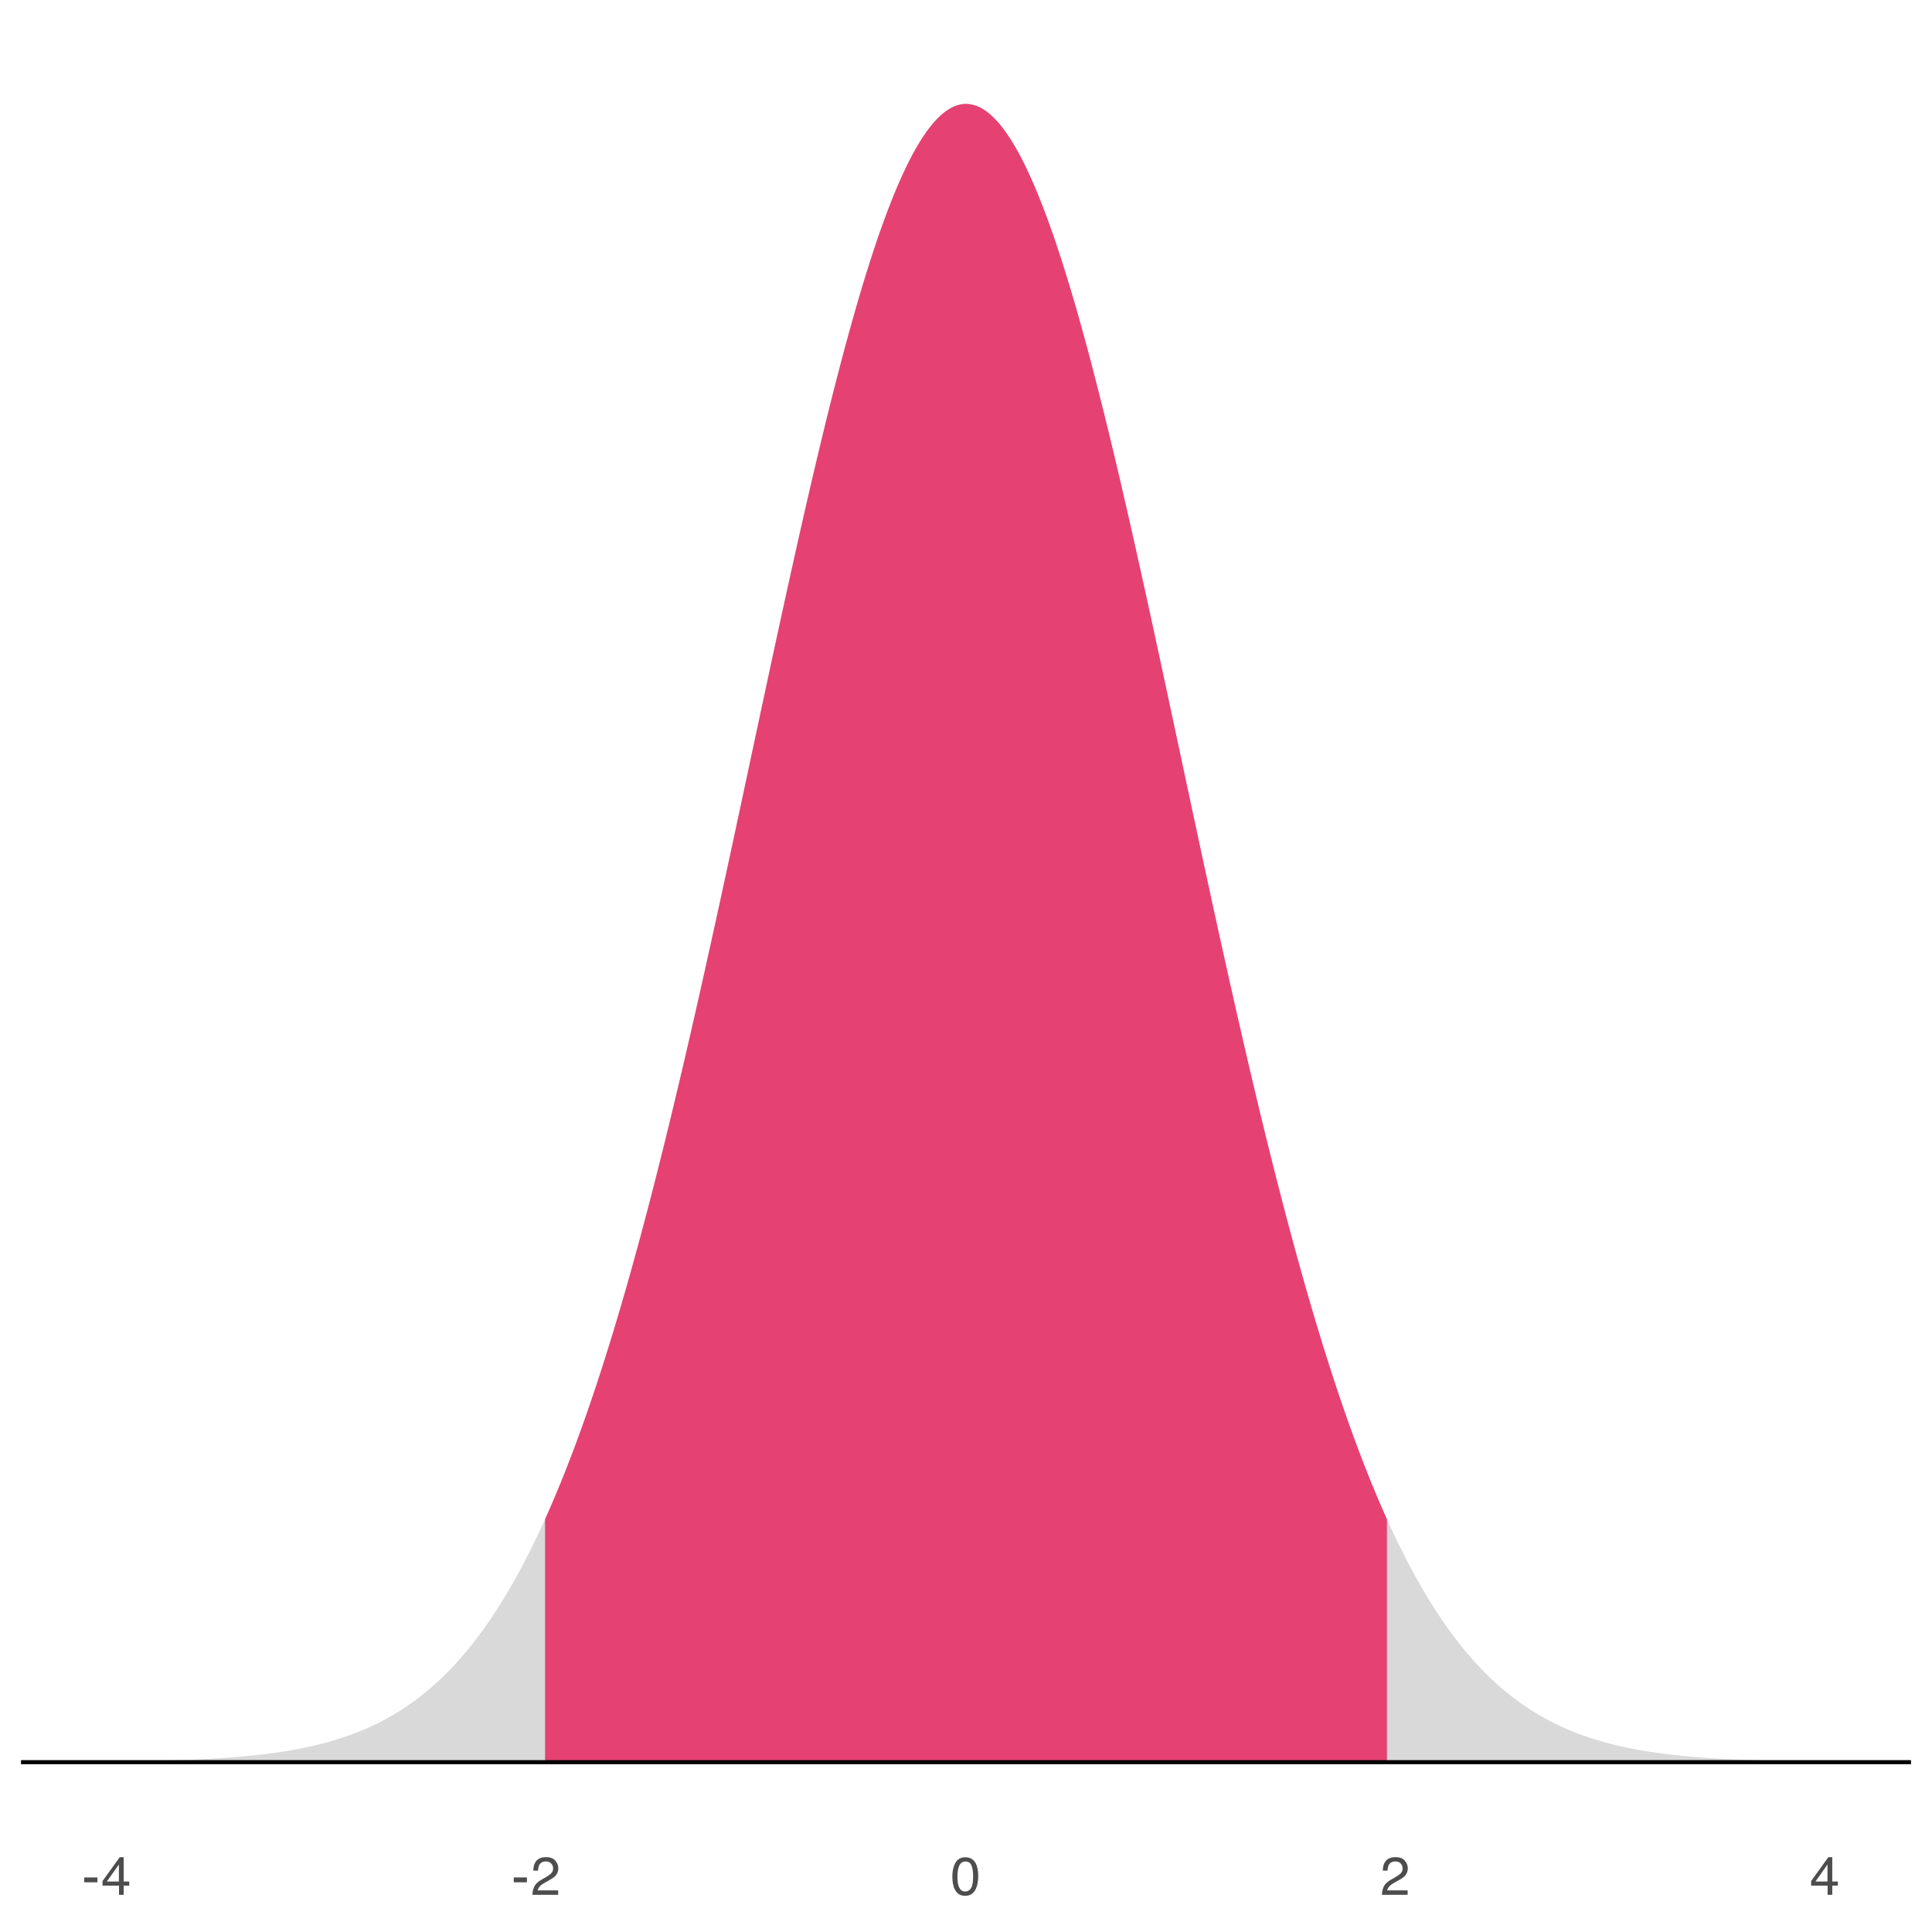
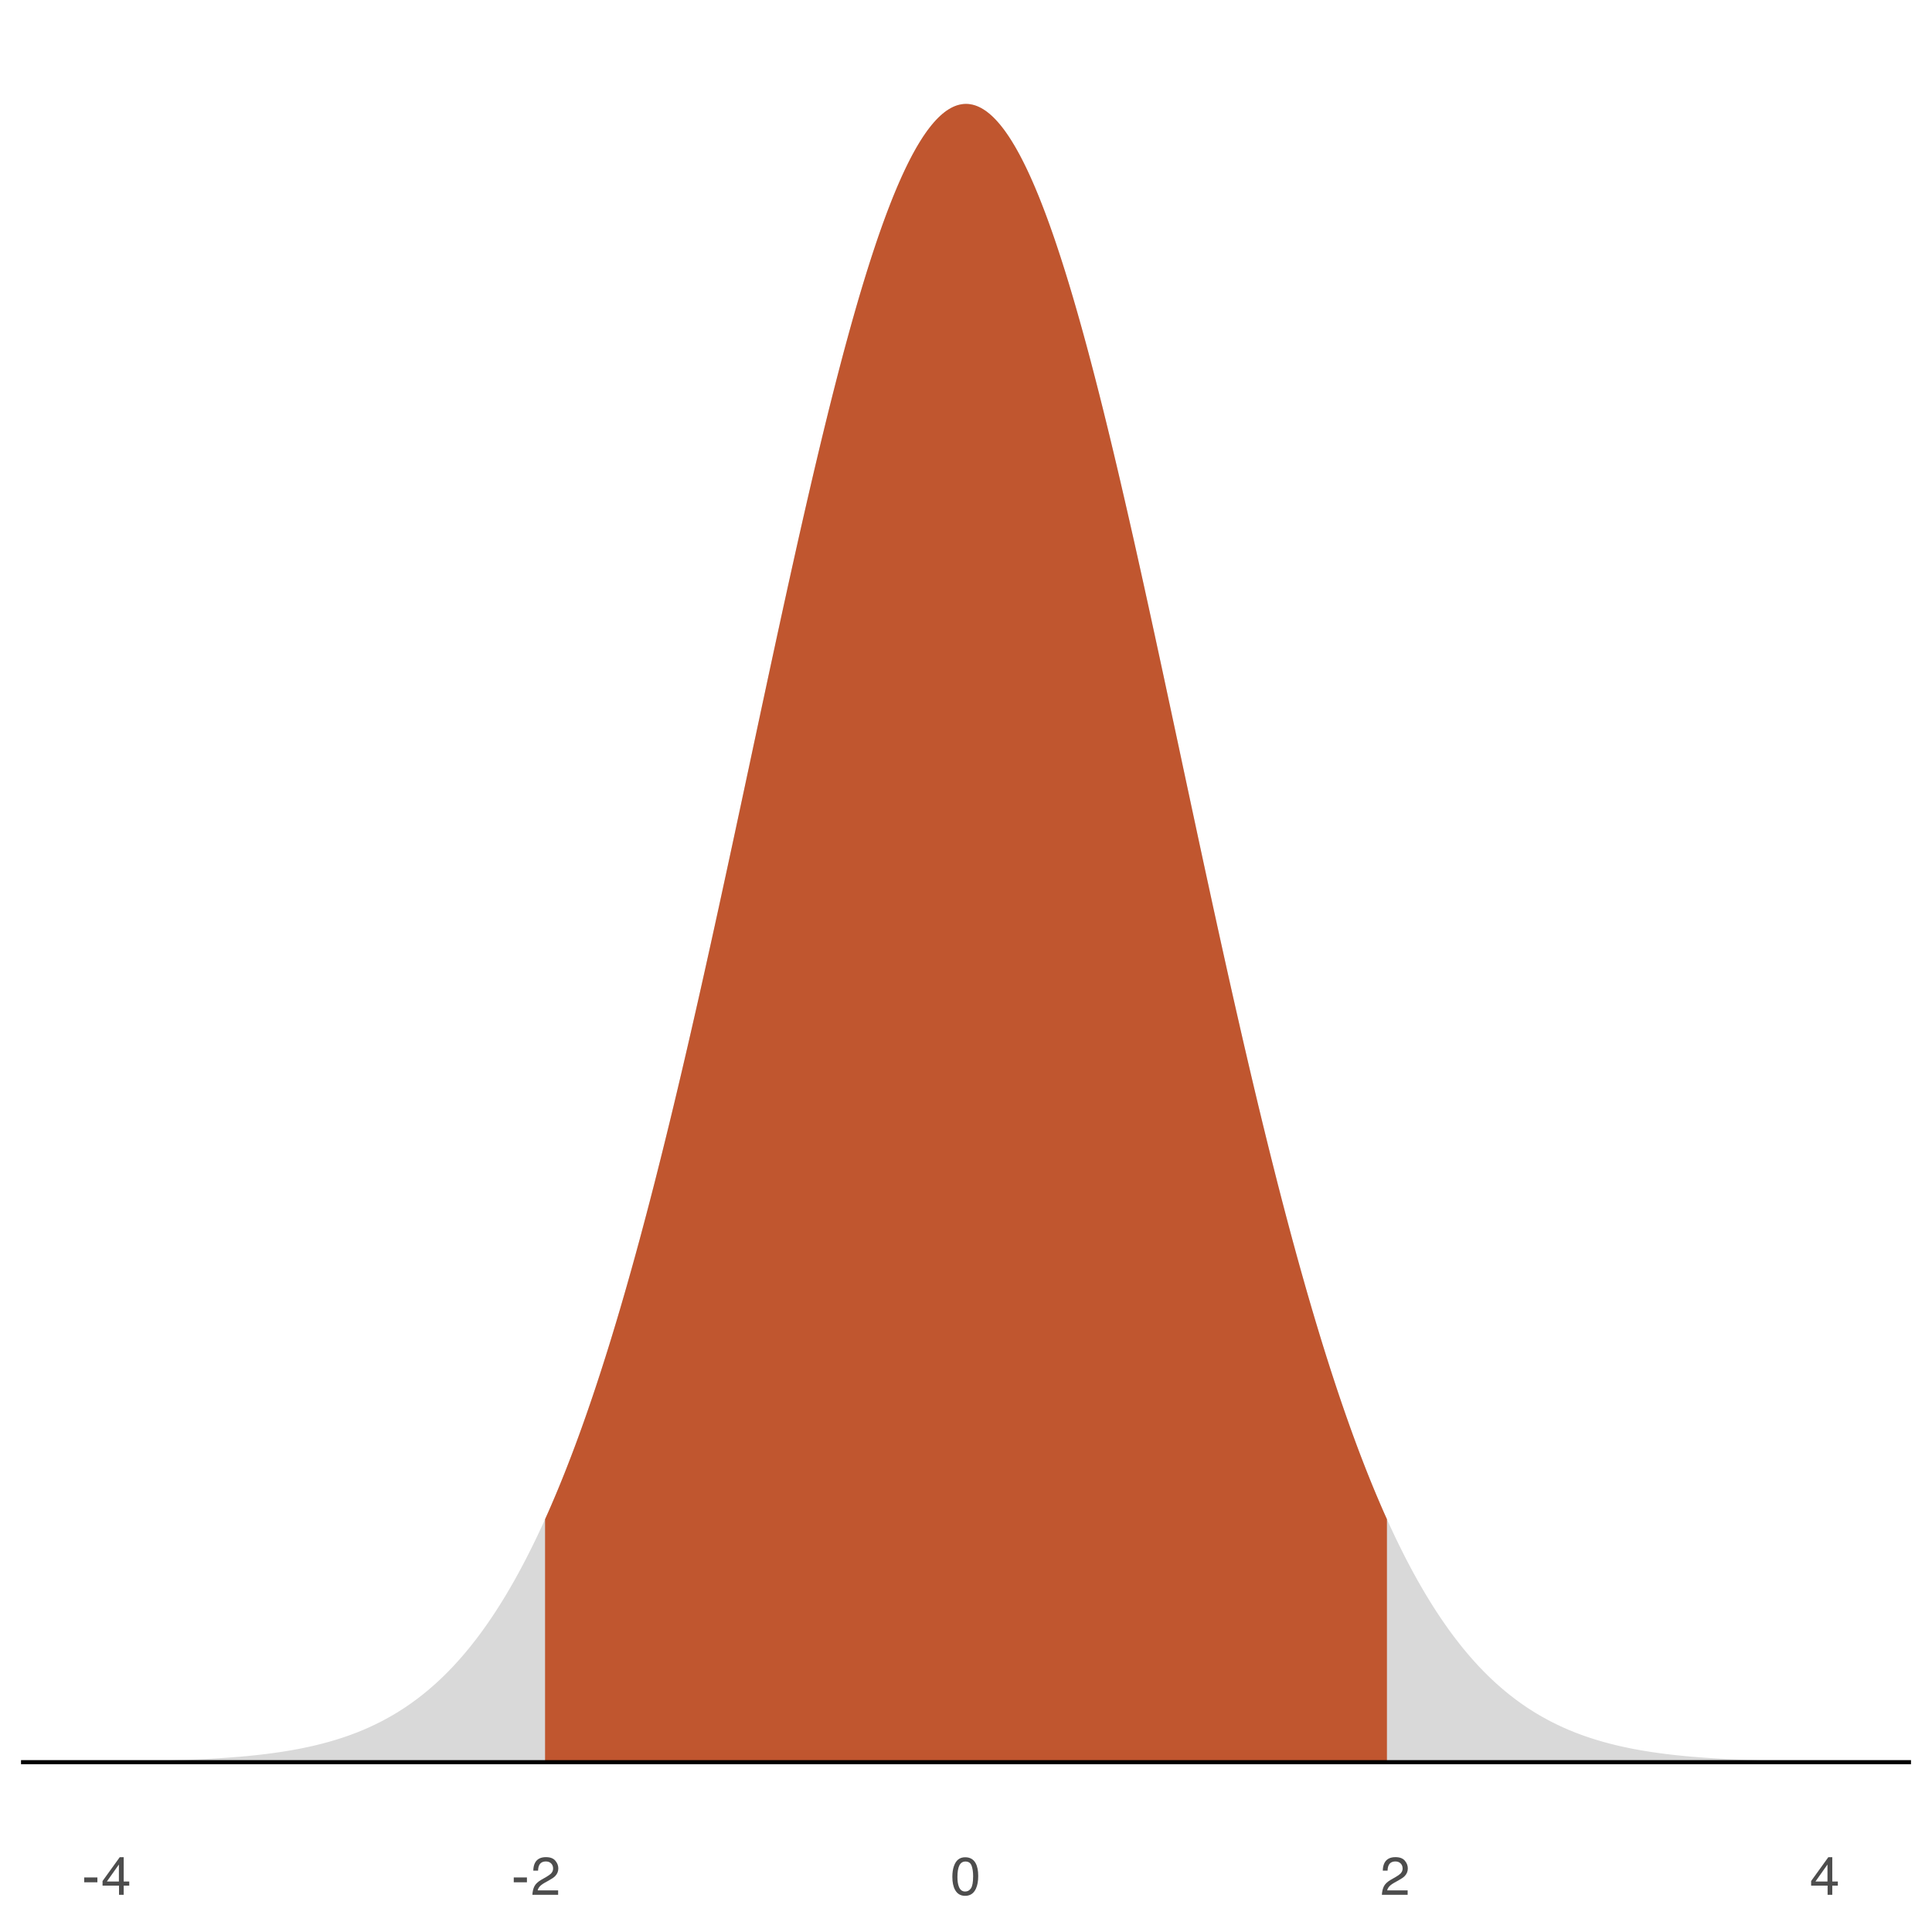
<svg xmlns="http://www.w3.org/2000/svg" xmlns:xlink="http://www.w3.org/1999/xlink" width="504" height="504" viewBox="0 0 504 504">
  <defs>
    <g>
      <g id="glyph-0-0">
        <path d="M 0.453 0 L 0.453 -10.047 L 8.422 -10.047 L 8.422 0 Z M 7.172 -1.266 L 7.172 -8.781 L 1.703 -8.781 L 1.703 -1.266 Z M 7.172 -1.266 " />
      </g>
      <g id="glyph-0-1">
        <path d="M 0.578 -4.531 L 4.016 -4.531 L 4.016 -3.266 L 0.578 -3.266 Z M 0.578 -4.531 " />
      </g>
      <g id="glyph-0-2">
        <path d="M 4.625 -3.469 L 4.625 -7.906 L 1.484 -3.469 Z M 4.656 0 L 4.656 -2.391 L 0.359 -2.391 L 0.359 -3.594 L 4.844 -9.812 L 5.875 -9.812 L 5.875 -3.469 L 7.328 -3.469 L 7.328 -2.391 L 5.875 -2.391 L 5.875 0 Z M 4.656 0 " />
      </g>
      <g id="glyph-0-3">
        <path d="M 0.438 0 C 0.477 -0.844 0.648 -1.578 0.953 -2.203 C 1.266 -2.828 1.859 -3.395 2.734 -3.906 L 4.047 -4.656 C 4.629 -5 5.039 -5.289 5.281 -5.531 C 5.656 -5.914 5.844 -6.352 5.844 -6.844 C 5.844 -7.406 5.672 -7.852 5.328 -8.188 C 4.984 -8.531 4.531 -8.703 3.969 -8.703 C 3.125 -8.703 2.539 -8.379 2.219 -7.734 C 2.039 -7.391 1.941 -6.914 1.922 -6.312 L 0.672 -6.312 C 0.691 -7.164 0.852 -7.863 1.156 -8.406 C 1.688 -9.352 2.625 -9.828 3.969 -9.828 C 5.094 -9.828 5.91 -9.52 6.422 -8.906 C 6.941 -8.301 7.203 -7.629 7.203 -6.891 C 7.203 -6.109 6.926 -5.438 6.375 -4.875 C 6.062 -4.551 5.488 -4.16 4.656 -3.703 L 3.719 -3.188 C 3.281 -2.938 2.93 -2.703 2.672 -2.484 C 2.211 -2.086 1.926 -1.645 1.812 -1.156 L 7.156 -1.156 L 7.156 0 Z M 0.438 0 " />
      </g>
      <g id="glyph-0-4">
        <path d="M 3.781 -9.797 C 5.051 -9.797 5.969 -9.27 6.531 -8.219 C 6.969 -7.414 7.188 -6.312 7.188 -4.906 C 7.188 -3.57 6.988 -2.473 6.594 -1.609 C 6.02 -0.359 5.082 0.266 3.781 0.266 C 2.602 0.266 1.727 -0.242 1.156 -1.266 C 0.676 -2.117 0.438 -3.266 0.438 -4.703 C 0.438 -5.805 0.582 -6.758 0.875 -7.562 C 1.406 -9.051 2.375 -9.797 3.781 -9.797 Z M 3.781 -0.859 C 4.414 -0.859 4.922 -1.141 5.297 -1.703 C 5.672 -2.266 5.859 -3.316 5.859 -4.859 C 5.859 -5.973 5.723 -6.891 5.453 -7.609 C 5.18 -8.328 4.648 -8.688 3.859 -8.688 C 3.141 -8.688 2.609 -8.344 2.266 -7.656 C 1.93 -6.977 1.766 -5.977 1.766 -4.656 C 1.766 -3.656 1.875 -2.852 2.094 -2.25 C 2.414 -1.32 2.977 -0.859 3.781 -0.859 Z M 3.781 -0.859 " />
      </g>
    </g>
    <clipPath id="clip-0">
      <path clip-rule="nonzero" d="M 5.48 459 L 498.523 459 L 498.523 461 L 5.48 461 Z M 5.48 459 " />
    </clipPath>
  </defs>
  <rect x="-50.4" y="-50.4" width="604.8" height="604.8" fill="rgb(100%, 100%, 100%)" fill-opacity="1" />
  <path fill-rule="nonzero" fill="rgb(85.098%, 85.098%, 85.098%)" fill-opacity="1" d="M 27.891 459.555 L 28.449 459.547 L 29.012 459.543 L 29.57 459.535 L 30.133 459.527 L 30.691 459.523 L 31.254 459.516 L 32.371 459.5 L 32.934 459.492 L 33.492 459.484 L 34.055 459.477 L 34.613 459.465 L 35.176 459.457 L 35.734 459.449 L 36.293 459.438 L 36.855 459.426 L 37.414 459.418 L 37.977 459.406 L 38.535 459.395 L 39.098 459.383 L 40.215 459.359 L 40.777 459.344 L 41.336 459.332 L 41.898 459.316 L 42.457 459.301 L 43.02 459.289 L 43.578 459.273 L 44.137 459.254 L 44.699 459.238 L 45.258 459.223 L 45.82 459.203 L 46.379 459.184 L 46.941 459.164 L 48.059 459.125 L 48.621 459.105 L 49.18 459.082 L 49.742 459.059 L 50.301 459.035 L 50.863 459.012 L 51.422 458.988 L 51.98 458.961 L 52.543 458.934 L 53.102 458.906 L 53.664 458.879 L 54.223 458.848 L 54.785 458.816 L 55.902 458.754 L 56.465 458.719 L 57.023 458.684 L 57.586 458.648 L 58.145 458.613 L 58.707 458.574 L 59.266 458.535 L 59.824 458.492 L 60.387 458.453 L 60.945 458.406 L 61.508 458.363 L 62.066 458.316 L 62.629 458.27 L 63.746 458.168 L 64.309 458.117 L 64.867 458.062 L 65.43 458.008 L 65.988 457.949 L 66.551 457.891 L 67.109 457.832 L 67.668 457.77 L 68.23 457.703 L 68.789 457.637 L 69.352 457.57 L 69.91 457.5 L 70.473 457.426 L 71.031 457.352 L 71.59 457.273 L 72.152 457.195 L 72.711 457.113 L 73.273 457.031 L 73.832 456.945 L 74.395 456.855 L 74.953 456.762 L 75.516 456.668 L 76.074 456.574 L 76.633 456.473 L 77.195 456.371 L 77.754 456.266 L 78.316 456.156 L 78.875 456.047 L 79.438 455.93 L 79.996 455.812 L 80.555 455.691 L 81.117 455.566 L 81.676 455.441 L 82.238 455.309 L 82.797 455.176 L 83.359 455.035 L 83.918 454.895 L 84.477 454.746 L 85.039 454.598 L 85.598 454.445 L 86.16 454.285 L 86.719 454.121 L 87.281 453.957 L 87.84 453.785 L 88.398 453.609 L 88.961 453.43 L 89.52 453.246 L 90.082 453.055 L 90.641 452.859 L 91.203 452.66 L 91.762 452.457 L 92.32 452.246 L 92.883 452.031 L 93.441 451.812 L 94.004 451.586 L 94.562 451.355 L 95.125 451.117 L 96.242 450.625 L 96.805 450.367 L 97.363 450.105 L 97.926 449.84 L 98.484 449.562 L 99.047 449.285 L 99.605 448.996 L 100.164 448.699 L 100.727 448.398 L 101.285 448.09 L 101.848 447.773 L 102.406 447.453 L 102.969 447.121 L 103.527 446.781 L 104.086 446.438 L 104.648 446.082 L 105.207 445.719 L 105.77 445.348 L 106.328 444.969 L 106.891 444.582 L 107.449 444.188 L 108.008 443.781 L 108.57 443.371 L 109.129 442.945 L 109.691 442.516 L 110.25 442.074 L 110.812 441.625 L 111.371 441.164 L 111.93 440.691 L 112.492 440.211 L 113.051 439.723 L 113.613 439.223 L 114.172 438.711 L 114.734 438.188 L 115.293 437.656 L 115.852 437.113 L 116.414 436.559 L 116.973 435.992 L 117.535 435.414 L 118.094 434.828 L 118.656 434.227 L 119.215 433.613 L 119.773 432.992 L 120.336 432.355 L 120.895 431.707 L 121.457 431.043 L 122.016 430.371 L 122.578 429.684 L 123.137 428.984 L 123.695 428.27 L 124.258 427.543 L 124.816 426.805 L 125.379 426.051 L 125.938 425.281 L 126.5 424.5 L 127.059 423.707 L 127.621 422.895 L 128.18 422.07 L 128.738 421.234 L 129.301 420.379 L 129.859 419.512 L 130.422 418.625 L 130.98 417.727 L 131.543 416.812 L 132.102 415.883 L 132.66 414.938 L 133.223 413.977 L 133.781 413 L 134.344 412.008 L 134.902 410.996 L 135.465 409.969 L 136.023 408.926 L 136.582 407.867 L 137.145 406.793 L 137.703 405.699 L 138.266 404.59 L 138.824 403.461 L 139.387 402.316 L 139.945 401.156 L 140.504 399.977 L 141.066 398.777 L 141.625 397.562 L 142.188 396.328 L 142.746 395.078 L 143.309 393.809 L 143.867 392.523 L 144.426 391.215 L 144.988 389.891 L 145.547 388.551 L 146.109 387.188 L 146.668 385.809 L 147.23 384.41 L 147.789 382.992 L 148.348 381.555 L 148.91 380.102 L 149.469 378.629 L 150.031 377.133 L 150.59 375.621 L 151.152 374.09 L 151.711 372.539 L 152.27 370.969 L 152.832 369.383 L 153.391 367.773 L 153.953 366.145 L 154.512 364.5 L 155.074 362.832 L 155.633 361.148 L 156.191 359.441 L 156.754 357.719 L 157.312 355.973 L 157.875 354.211 L 158.434 352.43 L 158.996 350.629 L 159.555 348.809 L 160.113 346.969 L 160.676 345.113 L 161.234 343.234 L 161.797 341.34 L 162.355 339.422 L 162.918 337.488 L 163.477 335.535 L 164.035 333.566 L 164.598 331.578 L 165.156 329.566 L 165.719 327.543 L 166.277 325.496 L 166.84 323.438 L 167.398 321.355 L 167.957 319.258 L 168.52 317.141 L 169.078 315.008 L 169.641 312.859 L 170.199 310.691 L 170.762 308.508 L 171.32 306.309 L 171.879 304.09 L 172.441 301.859 L 173 299.609 L 173.562 297.344 L 174.121 295.062 L 174.684 292.766 L 175.242 290.457 L 175.805 288.129 L 176.363 285.789 L 176.922 283.434 L 177.484 281.066 L 178.043 278.684 L 178.605 276.285 L 179.164 273.875 L 179.727 271.453 L 180.285 269.02 L 180.844 266.574 L 181.406 264.113 L 181.965 261.645 L 182.527 259.164 L 183.086 256.672 L 183.648 254.168 L 184.207 251.656 L 184.766 249.137 L 185.328 246.605 L 185.887 244.062 L 186.449 241.516 L 187.008 238.957 L 187.57 236.395 L 188.129 233.82 L 188.688 231.242 L 189.25 228.66 L 189.809 226.07 L 190.371 223.473 L 190.93 220.871 L 191.492 218.266 L 192.051 215.656 L 192.609 213.043 L 193.172 210.43 L 193.73 207.809 L 194.293 205.188 L 194.852 202.566 L 195.414 199.945 L 196.531 194.695 L 197.094 192.074 L 197.652 189.449 L 198.215 186.832 L 198.773 184.211 L 199.336 181.598 L 199.895 178.984 L 200.453 176.375 L 201.016 173.77 L 201.574 171.172 L 202.137 168.578 L 202.695 165.988 L 203.258 163.41 L 203.816 160.836 L 204.375 158.27 L 204.938 155.711 L 205.496 153.16 L 206.059 150.621 L 206.617 148.094 L 207.18 145.574 L 207.738 143.066 L 208.297 140.57 L 208.859 138.09 L 209.418 135.617 L 209.98 133.164 L 210.539 130.723 L 211.102 128.293 L 211.66 125.883 L 212.219 123.488 L 212.781 121.109 L 213.34 118.746 L 213.902 116.402 L 214.461 114.078 L 215.023 111.773 L 215.582 109.488 L 216.141 107.219 L 216.703 104.977 L 217.262 102.75 L 217.824 100.551 L 218.383 98.371 L 218.945 96.215 L 219.504 94.082 L 220.062 91.973 L 220.625 89.887 L 221.184 87.832 L 221.746 85.797 L 222.305 83.793 L 222.867 81.812 L 223.426 79.863 L 223.984 77.941 L 224.547 76.047 L 225.105 74.18 L 225.668 72.344 L 226.227 70.539 L 226.789 68.766 L 227.348 67.02 L 227.91 65.309 L 228.469 63.629 L 229.027 61.98 L 229.59 60.367 L 230.148 58.789 L 230.711 57.242 L 231.27 55.73 L 231.832 54.25 L 232.391 52.809 L 232.949 51.402 L 233.512 50.035 L 234.07 48.699 L 234.633 47.402 L 235.191 46.145 L 235.754 44.922 L 236.312 43.738 L 236.871 42.594 L 237.434 41.484 L 237.992 40.418 L 238.555 39.391 L 239.113 38.402 L 239.676 37.453 L 240.234 36.543 L 240.793 35.676 L 241.355 34.848 L 241.914 34.059 L 242.477 33.316 L 243.035 32.609 L 243.598 31.949 L 244.156 31.328 L 244.715 30.75 L 245.277 30.211 L 245.836 29.719 L 246.398 29.266 L 246.957 28.855 L 247.52 28.492 L 248.078 28.168 L 248.637 27.887 L 249.199 27.648 L 249.758 27.453 L 250.32 27.305 L 250.879 27.195 L 251.441 27.129 L 252 27.109 L 252.559 27.129 L 253.121 27.195 L 253.68 27.305 L 254.242 27.453 L 254.801 27.648 L 255.363 27.887 L 255.922 28.168 L 256.48 28.492 L 257.043 28.855 L 257.602 29.266 L 258.164 29.719 L 258.723 30.211 L 259.285 30.75 L 259.844 31.328 L 260.402 31.949 L 260.965 32.609 L 261.523 33.316 L 262.086 34.059 L 262.645 34.848 L 263.207 35.676 L 263.766 36.543 L 264.324 37.453 L 264.887 38.402 L 265.445 39.391 L 266.008 40.418 L 266.566 41.484 L 267.129 42.594 L 267.688 43.738 L 268.246 44.922 L 268.809 46.145 L 269.367 47.402 L 269.93 48.699 L 270.488 50.035 L 271.051 51.402 L 271.609 52.809 L 272.168 54.25 L 272.73 55.73 L 273.289 57.242 L 273.852 58.789 L 274.41 60.367 L 274.973 61.98 L 275.531 63.629 L 276.09 65.309 L 276.652 67.02 L 277.211 68.766 L 277.773 70.539 L 278.332 72.344 L 278.895 74.18 L 279.453 76.047 L 280.016 77.941 L 280.574 79.863 L 281.133 81.812 L 281.695 83.793 L 282.254 85.797 L 282.816 87.832 L 283.375 89.887 L 283.938 91.973 L 284.496 94.082 L 285.055 96.215 L 285.617 98.371 L 286.176 100.551 L 286.738 102.75 L 287.297 104.977 L 287.859 107.219 L 288.418 109.488 L 288.977 111.773 L 289.539 114.078 L 290.098 116.402 L 290.66 118.746 L 291.219 121.109 L 291.781 123.488 L 292.34 125.883 L 292.898 128.293 L 293.461 130.723 L 294.02 133.164 L 294.582 135.617 L 295.141 138.09 L 295.703 140.57 L 296.262 143.066 L 296.82 145.574 L 297.383 148.094 L 297.941 150.621 L 298.504 153.16 L 299.062 155.711 L 299.625 158.27 L 300.184 160.836 L 300.742 163.41 L 301.305 165.988 L 301.863 168.578 L 302.426 171.172 L 302.984 173.77 L 303.547 176.375 L 304.105 178.984 L 304.664 181.598 L 305.227 184.211 L 305.785 186.832 L 306.348 189.449 L 306.906 192.074 L 307.469 194.695 L 308.586 199.945 L 309.148 202.566 L 309.707 205.188 L 310.27 207.809 L 310.828 210.43 L 311.391 213.043 L 311.949 215.656 L 312.508 218.266 L 313.07 220.871 L 313.629 223.473 L 314.191 226.07 L 314.75 228.66 L 315.312 231.242 L 315.871 233.82 L 316.43 236.395 L 316.992 238.957 L 317.551 241.516 L 318.113 244.062 L 318.672 246.605 L 319.234 249.137 L 319.793 251.656 L 320.352 254.168 L 320.914 256.672 L 321.473 259.164 L 322.035 261.645 L 322.594 264.113 L 323.156 266.574 L 323.715 269.02 L 324.273 271.453 L 324.836 273.875 L 325.395 276.285 L 325.957 278.684 L 326.516 281.066 L 327.078 283.434 L 327.637 285.789 L 328.195 288.129 L 328.758 290.457 L 329.316 292.766 L 329.879 295.062 L 330.438 297.344 L 331 299.609 L 331.559 301.859 L 332.121 304.09 L 332.68 306.309 L 333.238 308.508 L 333.801 310.691 L 334.359 312.859 L 334.922 315.008 L 335.48 317.141 L 336.043 319.258 L 336.602 321.355 L 337.16 323.438 L 337.723 325.496 L 338.281 327.543 L 338.844 329.566 L 339.402 331.578 L 339.965 333.566 L 340.523 335.535 L 341.082 337.488 L 341.645 339.422 L 342.203 341.34 L 342.766 343.234 L 343.324 345.113 L 343.887 346.969 L 344.445 348.809 L 345.004 350.629 L 345.566 352.43 L 346.125 354.211 L 346.688 355.973 L 347.246 357.719 L 347.809 359.441 L 348.367 361.148 L 348.926 362.832 L 349.488 364.5 L 350.047 366.145 L 350.609 367.773 L 351.168 369.383 L 351.73 370.969 L 352.289 372.539 L 352.848 374.09 L 353.41 375.621 L 353.969 377.133 L 354.531 378.629 L 355.09 380.102 L 355.652 381.555 L 356.211 382.992 L 356.77 384.41 L 357.332 385.809 L 357.891 387.188 L 358.453 388.551 L 359.012 389.891 L 359.574 391.215 L 360.133 392.523 L 360.691 393.809 L 361.254 395.078 L 361.812 396.328 L 362.375 397.562 L 362.934 398.777 L 363.496 399.977 L 364.055 401.156 L 364.613 402.316 L 365.176 403.461 L 365.734 404.59 L 366.297 405.699 L 366.855 406.793 L 367.418 407.867 L 367.977 408.926 L 368.535 409.969 L 369.098 410.996 L 369.656 412.008 L 370.219 413 L 370.777 413.977 L 371.34 414.938 L 371.898 415.883 L 372.457 416.812 L 373.02 417.727 L 373.578 418.625 L 374.141 419.512 L 374.699 420.379 L 375.262 421.234 L 375.82 422.07 L 376.379 422.895 L 376.941 423.707 L 377.5 424.5 L 378.062 425.281 L 378.621 426.051 L 379.184 426.805 L 379.742 427.543 L 380.305 428.27 L 380.863 428.984 L 381.422 429.684 L 381.984 430.371 L 382.543 431.043 L 383.105 431.707 L 383.664 432.355 L 384.227 432.992 L 384.785 433.613 L 385.344 434.227 L 385.906 434.828 L 386.465 435.414 L 387.027 435.992 L 387.586 436.559 L 388.148 437.113 L 388.707 437.656 L 389.266 438.188 L 389.828 438.711 L 390.387 439.223 L 390.949 439.723 L 391.508 440.211 L 392.07 440.691 L 392.629 441.164 L 393.188 441.625 L 393.75 442.074 L 394.309 442.516 L 394.871 442.945 L 395.43 443.371 L 395.992 443.781 L 396.551 444.188 L 397.109 444.582 L 397.672 444.969 L 398.23 445.348 L 398.793 445.719 L 399.352 446.082 L 399.914 446.438 L 400.473 446.781 L 401.031 447.121 L 401.594 447.453 L 402.152 447.773 L 402.715 448.09 L 403.273 448.398 L 403.836 448.699 L 404.395 448.996 L 404.953 449.285 L 405.516 449.562 L 406.074 449.84 L 406.637 450.105 L 407.195 450.367 L 407.758 450.625 L 408.875 451.117 L 409.438 451.355 L 409.996 451.586 L 410.559 451.812 L 411.117 452.031 L 411.68 452.246 L 412.238 452.457 L 412.797 452.66 L 413.359 452.859 L 413.918 453.055 L 414.48 453.246 L 415.039 453.43 L 415.602 453.609 L 416.16 453.785 L 416.719 453.957 L 417.281 454.121 L 417.84 454.285 L 418.402 454.445 L 418.961 454.598 L 419.523 454.746 L 420.082 454.895 L 420.641 455.035 L 421.203 455.176 L 421.762 455.309 L 422.324 455.441 L 422.883 455.566 L 423.445 455.691 L 424.004 455.812 L 424.562 455.93 L 425.125 456.047 L 425.684 456.156 L 426.246 456.266 L 426.805 456.371 L 427.367 456.473 L 427.926 456.574 L 428.484 456.668 L 429.047 456.762 L 429.605 456.855 L 430.168 456.945 L 430.727 457.031 L 431.289 457.113 L 431.848 457.195 L 432.41 457.273 L 432.969 457.352 L 433.527 457.426 L 434.09 457.5 L 434.648 457.57 L 435.211 457.637 L 435.77 457.703 L 436.332 457.77 L 436.891 457.832 L 437.449 457.891 L 438.012 457.949 L 438.57 458.008 L 439.133 458.062 L 439.691 458.117 L 440.254 458.168 L 441.371 458.27 L 441.934 458.316 L 442.492 458.363 L 443.055 458.406 L 443.613 458.453 L 444.176 458.492 L 444.734 458.535 L 445.293 458.574 L 445.855 458.613 L 446.414 458.648 L 446.977 458.684 L 447.535 458.719 L 448.098 458.754 L 449.215 458.816 L 449.777 458.848 L 450.336 458.879 L 450.898 458.906 L 451.457 458.934 L 452.02 458.961 L 452.578 458.988 L 453.137 459.012 L 453.699 459.035 L 454.258 459.059 L 454.82 459.082 L 455.379 459.105 L 455.941 459.125 L 457.059 459.164 L 457.621 459.184 L 458.18 459.203 L 458.742 459.223 L 459.301 459.238 L 459.863 459.254 L 460.422 459.273 L 460.98 459.289 L 461.543 459.301 L 462.102 459.316 L 462.664 459.332 L 463.223 459.344 L 463.785 459.359 L 464.902 459.383 L 465.465 459.395 L 466.023 459.406 L 466.586 459.418 L 467.145 459.426 L 467.707 459.438 L 468.266 459.449 L 468.824 459.457 L 469.387 459.465 L 469.945 459.477 L 470.508 459.484 L 471.066 459.492 L 471.629 459.5 L 472.746 459.516 L 473.309 459.523 L 473.867 459.527 L 474.43 459.535 L 474.988 459.543 L 475.551 459.547 L 476.109 459.555 L 476.109 459.699 L 27.891 459.699 Z M 27.891 459.555 " />
-   <path fill-rule="nonzero" fill="rgb(90.196%, 25.49%, 45.098%)" fill-opacity="1" d="M 142.188 396.328 L 142.746 395.078 L 143.309 393.809 L 143.867 392.523 L 144.426 391.215 L 144.988 389.891 L 145.547 388.551 L 146.109 387.188 L 146.668 385.809 L 147.23 384.41 L 147.789 382.992 L 148.348 381.555 L 148.91 380.102 L 149.469 378.629 L 150.031 377.133 L 150.59 375.621 L 151.152 374.09 L 151.711 372.539 L 152.27 370.969 L 152.832 369.383 L 153.391 367.773 L 153.953 366.145 L 154.512 364.5 L 155.074 362.832 L 155.633 361.148 L 156.191 359.441 L 156.754 357.719 L 157.312 355.973 L 157.875 354.211 L 158.434 352.43 L 158.996 350.629 L 159.555 348.809 L 160.113 346.969 L 160.676 345.113 L 161.234 343.234 L 161.797 341.34 L 162.355 339.422 L 162.918 337.488 L 163.477 335.535 L 164.035 333.566 L 164.598 331.578 L 165.156 329.566 L 165.719 327.543 L 166.277 325.496 L 166.84 323.438 L 167.398 321.355 L 167.957 319.258 L 168.52 317.141 L 169.078 315.008 L 169.641 312.859 L 170.199 310.691 L 170.762 308.508 L 171.32 306.309 L 171.879 304.09 L 172.441 301.859 L 173 299.609 L 173.562 297.344 L 174.121 295.062 L 174.684 292.766 L 175.242 290.457 L 175.805 288.129 L 176.363 285.789 L 176.922 283.434 L 177.484 281.066 L 178.043 278.684 L 178.605 276.285 L 179.164 273.875 L 179.727 271.453 L 180.285 269.02 L 180.844 266.574 L 181.406 264.113 L 181.965 261.645 L 182.527 259.164 L 183.086 256.672 L 183.648 254.168 L 184.207 251.656 L 184.766 249.137 L 185.328 246.605 L 185.887 244.062 L 186.449 241.516 L 187.008 238.957 L 187.57 236.395 L 188.129 233.82 L 188.688 231.242 L 189.25 228.66 L 189.809 226.07 L 190.371 223.473 L 190.93 220.871 L 191.492 218.266 L 192.051 215.656 L 192.609 213.043 L 193.172 210.43 L 193.73 207.809 L 194.293 205.188 L 194.852 202.566 L 195.414 199.945 L 196.531 194.695 L 197.094 192.074 L 197.652 189.449 L 198.215 186.832 L 198.773 184.211 L 199.336 181.598 L 199.895 178.984 L 200.453 176.375 L 201.016 173.77 L 201.574 171.172 L 202.137 168.578 L 202.695 165.988 L 203.258 163.41 L 203.816 160.836 L 204.375 158.27 L 204.938 155.711 L 205.496 153.16 L 206.059 150.621 L 206.617 148.094 L 207.18 145.574 L 207.738 143.066 L 208.297 140.57 L 208.859 138.09 L 209.418 135.617 L 209.98 133.164 L 210.539 130.723 L 211.102 128.293 L 211.66 125.883 L 212.219 123.488 L 212.781 121.109 L 213.34 118.746 L 213.902 116.402 L 214.461 114.078 L 215.023 111.773 L 215.582 109.488 L 216.141 107.219 L 216.703 104.977 L 217.262 102.75 L 217.824 100.551 L 218.383 98.371 L 218.945 96.215 L 219.504 94.082 L 220.062 91.973 L 220.625 89.887 L 221.184 87.832 L 221.746 85.797 L 222.305 83.793 L 222.867 81.812 L 223.426 79.863 L 223.984 77.941 L 224.547 76.047 L 225.105 74.18 L 225.668 72.344 L 226.227 70.539 L 226.789 68.766 L 227.348 67.02 L 227.91 65.309 L 228.469 63.629 L 229.027 61.98 L 229.59 60.367 L 230.148 58.789 L 230.711 57.242 L 231.27 55.73 L 231.832 54.25 L 232.391 52.809 L 232.949 51.402 L 233.512 50.035 L 234.07 48.699 L 234.633 47.402 L 235.191 46.145 L 235.754 44.922 L 236.312 43.738 L 236.871 42.594 L 237.434 41.484 L 237.992 40.418 L 238.555 39.391 L 239.113 38.402 L 239.676 37.453 L 240.234 36.543 L 240.793 35.676 L 241.355 34.848 L 241.914 34.059 L 242.477 33.316 L 243.035 32.609 L 243.598 31.949 L 244.156 31.328 L 244.715 30.75 L 245.277 30.211 L 245.836 29.719 L 246.398 29.266 L 246.957 28.855 L 247.52 28.492 L 248.078 28.168 L 248.637 27.887 L 249.199 27.648 L 249.758 27.453 L 250.32 27.305 L 250.879 27.195 L 251.441 27.129 L 252 27.109 L 252.559 27.129 L 253.121 27.195 L 253.68 27.305 L 254.242 27.453 L 254.801 27.648 L 255.363 27.887 L 255.922 28.168 L 256.48 28.492 L 257.043 28.855 L 257.602 29.266 L 258.164 29.719 L 258.723 30.211 L 259.285 30.75 L 259.844 31.328 L 260.402 31.949 L 260.965 32.609 L 261.523 33.316 L 262.086 34.059 L 262.645 34.848 L 263.207 35.676 L 263.766 36.543 L 264.324 37.453 L 264.887 38.402 L 265.445 39.391 L 266.008 40.418 L 266.566 41.484 L 267.129 42.594 L 267.688 43.738 L 268.246 44.922 L 268.809 46.145 L 269.367 47.402 L 269.93 48.699 L 270.488 50.035 L 271.051 51.402 L 271.609 52.809 L 272.168 54.25 L 272.73 55.73 L 273.289 57.242 L 273.852 58.789 L 274.41 60.367 L 274.973 61.98 L 275.531 63.629 L 276.09 65.309 L 276.652 67.02 L 277.211 68.766 L 277.773 70.539 L 278.332 72.344 L 278.895 74.18 L 279.453 76.047 L 280.016 77.941 L 280.574 79.863 L 281.133 81.812 L 281.695 83.793 L 282.254 85.797 L 282.816 87.832 L 283.375 89.887 L 283.938 91.973 L 284.496 94.082 L 285.055 96.215 L 285.617 98.371 L 286.176 100.551 L 286.738 102.75 L 287.297 104.977 L 287.859 107.219 L 288.418 109.488 L 288.977 111.773 L 289.539 114.078 L 290.098 116.402 L 290.66 118.746 L 291.219 121.109 L 291.781 123.488 L 292.34 125.883 L 292.898 128.293 L 293.461 130.723 L 294.02 133.164 L 294.582 135.617 L 295.141 138.09 L 295.703 140.57 L 296.262 143.066 L 296.82 145.574 L 297.383 148.094 L 297.941 150.621 L 298.504 153.16 L 299.062 155.711 L 299.625 158.27 L 300.184 160.836 L 300.742 163.41 L 301.305 165.988 L 301.863 168.578 L 302.426 171.172 L 302.984 173.77 L 303.547 176.375 L 304.105 178.984 L 304.664 181.598 L 305.227 184.211 L 305.785 186.832 L 306.348 189.449 L 306.906 192.074 L 307.469 194.695 L 308.586 199.945 L 309.148 202.566 L 309.707 205.188 L 310.27 207.809 L 310.828 210.43 L 311.391 213.043 L 311.949 215.656 L 312.508 218.266 L 313.07 220.871 L 313.629 223.473 L 314.191 226.07 L 314.75 228.66 L 315.312 231.242 L 315.871 233.82 L 316.43 236.395 L 316.992 238.957 L 317.551 241.516 L 318.113 244.062 L 318.672 246.605 L 319.234 249.137 L 319.793 251.656 L 320.352 254.168 L 320.914 256.672 L 321.473 259.164 L 322.035 261.645 L 322.594 264.113 L 323.156 266.574 L 323.715 269.02 L 324.273 271.453 L 324.836 273.875 L 325.395 276.285 L 325.957 278.684 L 326.516 281.066 L 327.078 283.434 L 327.637 285.789 L 328.195 288.129 L 328.758 290.457 L 329.316 292.766 L 329.879 295.062 L 330.438 297.344 L 331 299.609 L 331.559 301.859 L 332.121 304.09 L 332.68 306.309 L 333.238 308.508 L 333.801 310.691 L 334.359 312.859 L 334.922 315.008 L 335.48 317.141 L 336.043 319.258 L 336.602 321.355 L 337.16 323.438 L 337.723 325.496 L 338.281 327.543 L 338.844 329.566 L 339.402 331.578 L 339.965 333.566 L 340.523 335.535 L 341.082 337.488 L 341.645 339.422 L 342.203 341.34 L 342.766 343.234 L 343.324 345.113 L 343.887 346.969 L 344.445 348.809 L 345.004 350.629 L 345.566 352.43 L 346.125 354.211 L 346.688 355.973 L 347.246 357.719 L 347.809 359.441 L 348.367 361.148 L 348.926 362.832 L 349.488 364.5 L 350.047 366.145 L 350.609 367.773 L 351.168 369.383 L 351.73 370.969 L 352.289 372.539 L 352.848 374.09 L 353.41 375.621 L 353.969 377.133 L 354.531 378.629 L 355.09 380.102 L 355.652 381.555 L 356.211 382.992 L 356.77 384.41 L 357.332 385.809 L 357.891 387.188 L 358.453 388.551 L 359.012 389.891 L 359.574 391.215 L 360.133 392.523 L 360.691 393.809 L 361.254 395.078 L 361.812 396.328 L 361.812 459.699 L 142.188 459.699 Z M 142.188 396.328 " />
+   <path fill-rule="nonzero" fill="rgb(75.294%, 33.725%, 18.431%)" fill-opacity="1" d="M 142.188 396.328 L 142.746 395.078 L 143.309 393.809 L 143.867 392.523 L 144.426 391.215 L 144.988 389.891 L 145.547 388.551 L 146.109 387.188 L 146.668 385.809 L 147.23 384.41 L 147.789 382.992 L 148.348 381.555 L 148.91 380.102 L 149.469 378.629 L 150.031 377.133 L 150.59 375.621 L 151.152 374.09 L 151.711 372.539 L 152.27 370.969 L 152.832 369.383 L 153.391 367.773 L 153.953 366.145 L 154.512 364.5 L 155.074 362.832 L 155.633 361.148 L 156.191 359.441 L 156.754 357.719 L 157.312 355.973 L 157.875 354.211 L 158.434 352.43 L 158.996 350.629 L 159.555 348.809 L 160.113 346.969 L 160.676 345.113 L 161.234 343.234 L 161.797 341.34 L 162.355 339.422 L 162.918 337.488 L 163.477 335.535 L 164.035 333.566 L 164.598 331.578 L 165.156 329.566 L 165.719 327.543 L 166.277 325.496 L 166.84 323.438 L 167.398 321.355 L 167.957 319.258 L 168.52 317.141 L 169.078 315.008 L 169.641 312.859 L 170.199 310.691 L 170.762 308.508 L 171.32 306.309 L 171.879 304.09 L 172.441 301.859 L 173 299.609 L 173.562 297.344 L 174.121 295.062 L 174.684 292.766 L 175.242 290.457 L 175.805 288.129 L 176.363 285.789 L 176.922 283.434 L 177.484 281.066 L 178.043 278.684 L 178.605 276.285 L 179.164 273.875 L 179.727 271.453 L 180.285 269.02 L 180.844 266.574 L 181.406 264.113 L 181.965 261.645 L 182.527 259.164 L 183.086 256.672 L 183.648 254.168 L 184.207 251.656 L 184.766 249.137 L 185.328 246.605 L 185.887 244.062 L 186.449 241.516 L 187.008 238.957 L 187.57 236.395 L 188.129 233.82 L 188.688 231.242 L 189.25 228.66 L 189.809 226.07 L 190.371 223.473 L 190.93 220.871 L 191.492 218.266 L 192.051 215.656 L 192.609 213.043 L 193.172 210.43 L 193.73 207.809 L 194.293 205.188 L 194.852 202.566 L 195.414 199.945 L 196.531 194.695 L 197.094 192.074 L 197.652 189.449 L 198.215 186.832 L 198.773 184.211 L 199.336 181.598 L 199.895 178.984 L 200.453 176.375 L 201.016 173.77 L 201.574 171.172 L 202.137 168.578 L 202.695 165.988 L 203.258 163.41 L 203.816 160.836 L 204.375 158.27 L 204.938 155.711 L 205.496 153.16 L 206.059 150.621 L 206.617 148.094 L 207.18 145.574 L 207.738 143.066 L 208.297 140.57 L 208.859 138.09 L 209.418 135.617 L 209.98 133.164 L 210.539 130.723 L 211.102 128.293 L 211.66 125.883 L 212.219 123.488 L 212.781 121.109 L 213.34 118.746 L 213.902 116.402 L 214.461 114.078 L 215.023 111.773 L 215.582 109.488 L 216.141 107.219 L 216.703 104.977 L 217.262 102.75 L 217.824 100.551 L 218.383 98.371 L 218.945 96.215 L 219.504 94.082 L 220.062 91.973 L 220.625 89.887 L 221.184 87.832 L 221.746 85.797 L 222.305 83.793 L 222.867 81.812 L 223.426 79.863 L 223.984 77.941 L 224.547 76.047 L 225.105 74.18 L 225.668 72.344 L 226.227 70.539 L 226.789 68.766 L 227.348 67.02 L 227.91 65.309 L 228.469 63.629 L 229.027 61.98 L 229.59 60.367 L 230.148 58.789 L 230.711 57.242 L 231.27 55.73 L 231.832 54.25 L 232.391 52.809 L 232.949 51.402 L 233.512 50.035 L 234.07 48.699 L 234.633 47.402 L 235.191 46.145 L 235.754 44.922 L 236.312 43.738 L 236.871 42.594 L 237.434 41.484 L 237.992 40.418 L 238.555 39.391 L 239.113 38.402 L 239.676 37.453 L 240.234 36.543 L 240.793 35.676 L 241.355 34.848 L 241.914 34.059 L 242.477 33.316 L 243.035 32.609 L 243.598 31.949 L 244.156 31.328 L 244.715 30.75 L 245.277 30.211 L 245.836 29.719 L 246.398 29.266 L 246.957 28.855 L 247.52 28.492 L 248.078 28.168 L 248.637 27.887 L 249.199 27.648 L 249.758 27.453 L 250.32 27.305 L 250.879 27.195 L 251.441 27.129 L 252 27.109 L 252.559 27.129 L 253.121 27.195 L 253.68 27.305 L 254.242 27.453 L 254.801 27.648 L 255.363 27.887 L 255.922 28.168 L 256.48 28.492 L 257.043 28.855 L 257.602 29.266 L 258.164 29.719 L 258.723 30.211 L 259.285 30.75 L 259.844 31.328 L 260.402 31.949 L 260.965 32.609 L 261.523 33.316 L 262.086 34.059 L 262.645 34.848 L 263.207 35.676 L 263.766 36.543 L 264.324 37.453 L 264.887 38.402 L 265.445 39.391 L 266.008 40.418 L 266.566 41.484 L 267.129 42.594 L 267.688 43.738 L 268.246 44.922 L 268.809 46.145 L 269.367 47.402 L 269.93 48.699 L 270.488 50.035 L 271.051 51.402 L 271.609 52.809 L 272.168 54.25 L 272.73 55.73 L 273.289 57.242 L 273.852 58.789 L 274.41 60.367 L 274.973 61.98 L 275.531 63.629 L 276.09 65.309 L 276.652 67.02 L 277.211 68.766 L 277.773 70.539 L 278.332 72.344 L 278.895 74.18 L 279.453 76.047 L 280.016 77.941 L 280.574 79.863 L 281.133 81.812 L 281.695 83.793 L 282.254 85.797 L 282.816 87.832 L 283.375 89.887 L 283.938 91.973 L 284.496 94.082 L 285.055 96.215 L 285.617 98.371 L 286.176 100.551 L 286.738 102.75 L 287.297 104.977 L 287.859 107.219 L 288.418 109.488 L 288.977 111.773 L 289.539 114.078 L 290.098 116.402 L 290.66 118.746 L 291.219 121.109 L 291.781 123.488 L 292.34 125.883 L 292.898 128.293 L 293.461 130.723 L 294.02 133.164 L 294.582 135.617 L 295.141 138.09 L 295.703 140.57 L 296.262 143.066 L 296.82 145.574 L 297.383 148.094 L 297.941 150.621 L 298.504 153.16 L 299.062 155.711 L 299.625 158.27 L 300.184 160.836 L 300.742 163.41 L 301.305 165.988 L 301.863 168.578 L 302.426 171.172 L 302.984 173.77 L 303.547 176.375 L 304.105 178.984 L 304.664 181.598 L 305.227 184.211 L 305.785 186.832 L 306.348 189.449 L 306.906 192.074 L 307.469 194.695 L 308.586 199.945 L 309.148 202.566 L 309.707 205.188 L 310.27 207.809 L 310.828 210.43 L 311.391 213.043 L 311.949 215.656 L 312.508 218.266 L 313.07 220.871 L 313.629 223.473 L 314.191 226.07 L 314.75 228.66 L 315.312 231.242 L 315.871 233.82 L 316.43 236.395 L 316.992 238.957 L 317.551 241.516 L 318.113 244.062 L 318.672 246.605 L 319.234 249.137 L 319.793 251.656 L 320.352 254.168 L 320.914 256.672 L 321.473 259.164 L 322.035 261.645 L 322.594 264.113 L 323.156 266.574 L 323.715 269.02 L 324.273 271.453 L 324.836 273.875 L 325.395 276.285 L 325.957 278.684 L 326.516 281.066 L 327.078 283.434 L 327.637 285.789 L 328.195 288.129 L 328.758 290.457 L 329.316 292.766 L 329.879 295.062 L 330.438 297.344 L 331 299.609 L 331.559 301.859 L 332.121 304.09 L 332.68 306.309 L 333.238 308.508 L 333.801 310.691 L 334.359 312.859 L 334.922 315.008 L 335.48 317.141 L 336.043 319.258 L 336.602 321.355 L 337.16 323.438 L 337.723 325.496 L 338.281 327.543 L 338.844 329.566 L 339.402 331.578 L 339.965 333.566 L 340.523 335.535 L 341.082 337.488 L 341.645 339.422 L 342.203 341.34 L 342.766 343.234 L 343.324 345.113 L 343.887 346.969 L 344.445 348.809 L 345.004 350.629 L 345.566 352.43 L 346.125 354.211 L 346.688 355.973 L 347.246 357.719 L 347.809 359.441 L 348.367 361.148 L 348.926 362.832 L 349.488 364.5 L 350.047 366.145 L 350.609 367.773 L 351.168 369.383 L 351.73 370.969 L 352.289 372.539 L 352.848 374.09 L 353.41 375.621 L 353.969 377.133 L 354.531 378.629 L 355.09 380.102 L 355.652 381.555 L 356.211 382.992 L 356.77 384.41 L 357.332 385.809 L 357.891 387.188 L 358.453 388.551 L 359.012 389.891 L 359.574 391.215 L 360.133 392.523 L 360.691 393.809 L 361.254 395.078 L 361.812 396.328 L 361.812 459.699 L 142.188 459.699 Z M 142.188 396.328 " />
  <g clip-path="url(#clip-0)">
    <path fill="none" stroke-width="1.067" stroke-linecap="butt" stroke-linejoin="round" stroke="rgb(0%, 0%, 0%)" stroke-opacity="1" stroke-miterlimit="10" d="M 5.48 459.699 L 498.52 459.699 " />
  </g>
  <g fill="rgb(30.196%, 30.196%, 30.196%)" fill-opacity="1">
    <use xlink:href="#glyph-0-1" x="21.391" y="494.3" />
    <use xlink:href="#glyph-0-2" x="26.391" y="494.3" />
  </g>
  <g fill="rgb(30.196%, 30.196%, 30.196%)" fill-opacity="1">
    <use xlink:href="#glyph-0-1" x="133.445" y="494.3" />
    <use xlink:href="#glyph-0-3" x="138.445" y="494.3" />
  </g>
  <g fill="rgb(30.196%, 30.196%, 30.196%)" fill-opacity="1">
    <use xlink:href="#glyph-0-4" x="248" y="494.3" />
  </g>
  <g fill="rgb(30.196%, 30.196%, 30.196%)" fill-opacity="1">
    <use xlink:href="#glyph-0-3" x="360.055" y="494.3" />
  </g>
  <g fill="rgb(30.196%, 30.196%, 30.196%)" fill-opacity="1">
    <use xlink:href="#glyph-0-2" x="472.109" y="494.3" />
  </g>
</svg>
